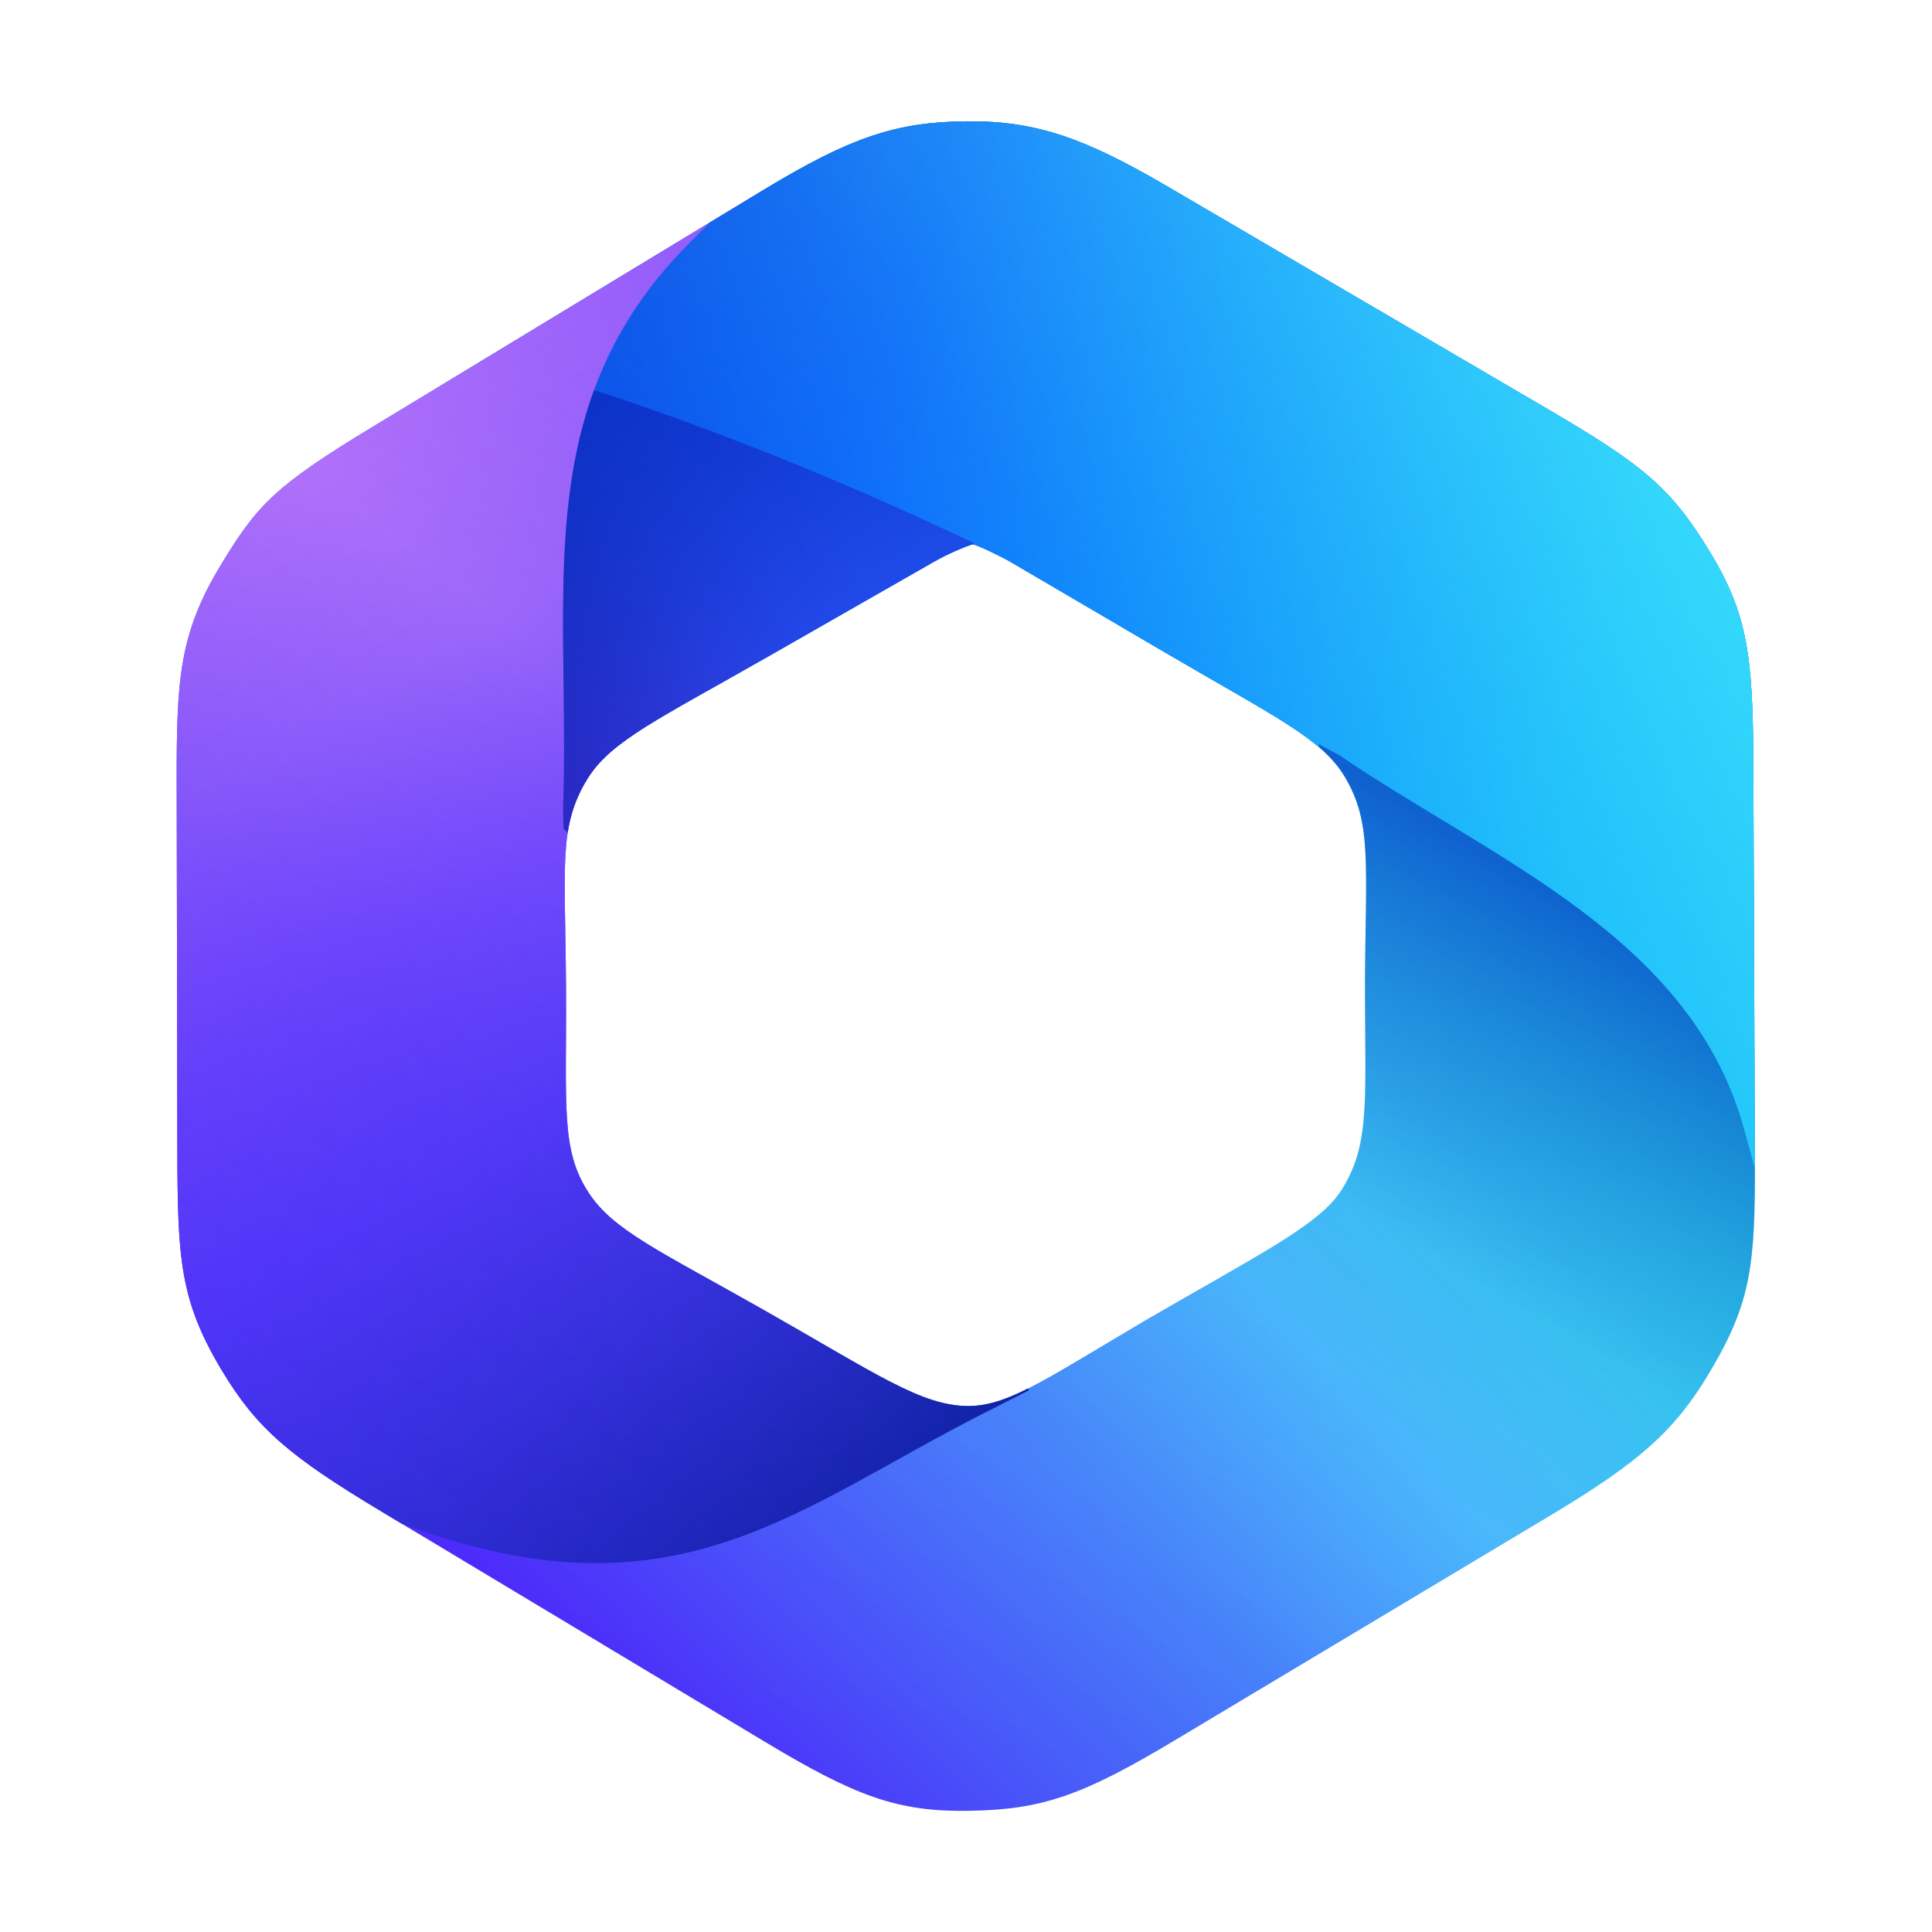
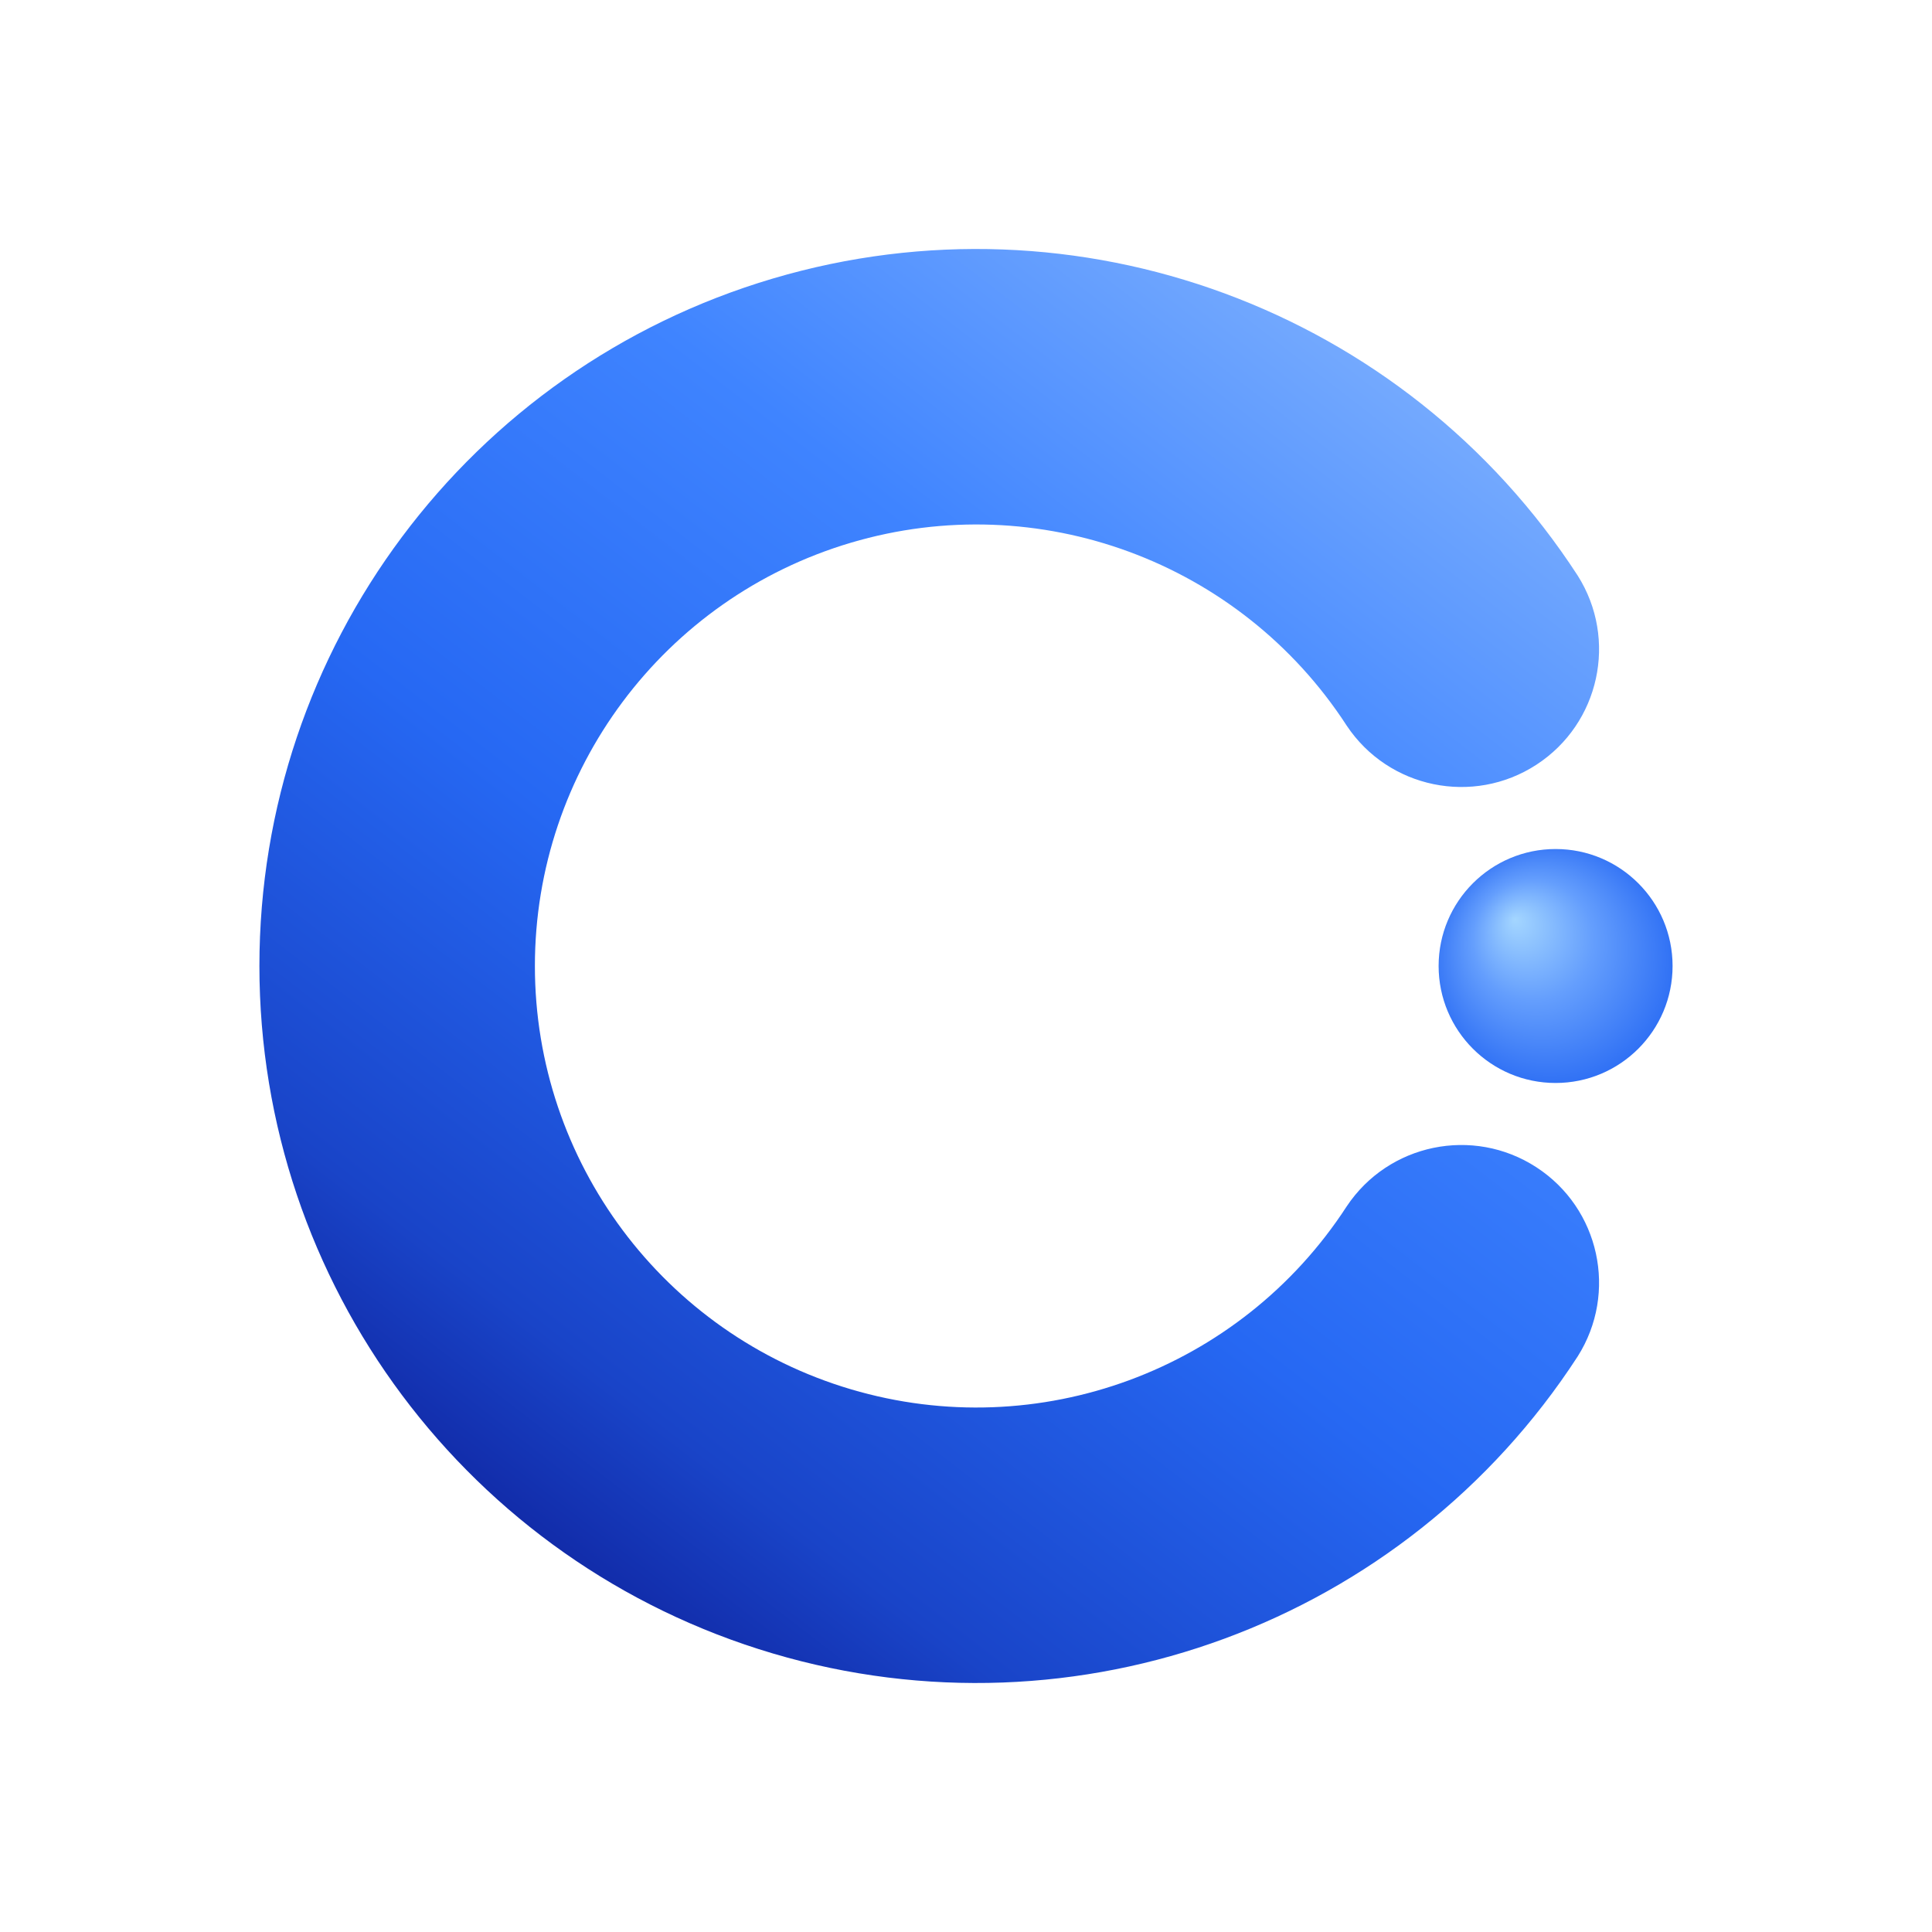
<svg xmlns="http://www.w3.org/2000/svg" width="256" height="256" viewBox="0 0 1024 1024">
  <defs>
-     <linearGradient id="hx-base" gradientUnits="userSpaceOnUse" x1="413" y1="992.2" x2="885.4" y2="531.5">
-       <stop offset="0" stop-color="#552dff" />
-       <stop offset="0.2" stop-color="#4d5cfc" />
-       <stop offset="0.4" stop-color="#4885fa" />
-       <stop offset="0.6" stop-color="#4dbffe" />
-       <stop offset="0.8" stop-color="#3ad5f2" />
-       <stop offset="1" stop-color="#2dffe0" />
+     <linearGradient id="ring" gradientUnits="userSpaceOnUse" x1="767.5" y1="182" x2="227.5" y2="882">
+       <stop offset="0" stop-color="#7caffe" />
+       <stop offset="0.28" stop-color="#3f84ff" />
+       <stop offset="0.55" stop-color="#2668f3" />
+       <stop offset="0.8" stop-color="#1944c8" />
+       <stop offset="1" stop-color="#0a138a" />
    </linearGradient>
-     <linearGradient id="hx-base-shade" gradientUnits="userSpaceOnUse" x1="520.9" y1="990" x2="830.7" y2="478.4">
-       <stop offset="0" stop-color="#001bc7" stop-opacity="0.09" />
-       <stop offset="0.333" stop-color="#001bc7" stop-opacity="0" />
-       <stop offset="0.667" stop-color="#001bc7" stop-opacity="0.09" />
-       <stop offset="1" stop-color="#001bc7" stop-opacity="0.68" />
-     </linearGradient>
-     <linearGradient id="hx-left" gradientUnits="userSpaceOnUse" x1="88.3" y1="285.2" x2="388.8" y2="819.3">
-       <stop offset="0" stop-color="#b171fa" />
-       <stop offset="0.2" stop-color="#9c67fa" />
-       <stop offset="0.4" stop-color="#784efb" />
-       <stop offset="0.6" stop-color="#563ff5" />
-       <stop offset="0.8" stop-color="#2a34c9" />
-       <stop offset="1" stop-color="#00228b" />
-     </linearGradient>
-     <linearGradient id="hx-left-shade" gradientUnits="userSpaceOnUse" x1="477.1" y1="230.8" x2="98.1" y2="721.7">
-       <stop offset="0" stop-color="#4728fb" stop-opacity="0.26" />
-       <stop offset="0.333" stop-color="#4728fb" stop-opacity="0" />
-       <stop offset="0.667" stop-color="#4728fb" stop-opacity="0.31" />
-       <stop offset="1" stop-color="#4728fb" stop-opacity="0.46" />
-     </linearGradient>
-     <linearGradient id="hx-inner" gradientUnits="userSpaceOnUse" x1="484.8" y1="250.6" x2="270.6" y2="345.9">
-       <stop offset="0" stop-color="#2150ed" />
-       <stop offset="0.2" stop-color="#264ff2" />
-       <stop offset="0.4" stop-color="#2a4aef" />
-       <stop offset="0.6" stop-color="#3041e5" />
-       <stop offset="0.8" stop-color="#3234d4" />
-       <stop offset="1" stop-color="#3129c6" />
-     </linearGradient>
-     <linearGradient id="hx-inner-shade" gradientUnits="userSpaceOnUse" x1="314.7" y1="214" x2="406" y2="352.2">
-       <stop offset="0" stop-color="#002ebd" stop-opacity="0.75" />
-       <stop offset="0.333" stop-color="#002ebd" stop-opacity="0.6" />
-       <stop offset="0.667" stop-color="#002ebd" stop-opacity="0.39" />
-       <stop offset="1" stop-color="#002ebd" stop-opacity="0.15" />
-     </linearGradient>
-     <linearGradient id="hx-top" gradientUnits="userSpaceOnUse" x1="344.1" y1="142.4" x2="996.9" y2="392.9">
-       <stop offset="0" stop-color="#0b50e9" />
-       <stop offset="0.2" stop-color="#095ef8" />
-       <stop offset="0.4" stop-color="#0879fb" />
-       <stop offset="0.6" stop-color="#0c91fb" />
-       <stop offset="0.8" stop-color="#0ea9fb" />
-       <stop offset="1" stop-color="#15b4fa" />
-     </linearGradient>
-     <linearGradient id="hx-top-shade" gradientUnits="userSpaceOnUse" x1="793.6" y1="158.8" x2="489" y2="409">
-       <stop offset="0" stop-color="#54fffb" stop-opacity="0.53" />
-       <stop offset="0.333" stop-color="#54fffb" stop-opacity="0.32" />
-       <stop offset="0.667" stop-color="#54fffb" stop-opacity="0.14" />
-       <stop offset="1" stop-color="#54fffb" stop-opacity="0.03" />
-     </linearGradient>
-     <clipPath id="hx-ring">
-       <path clip-rule="evenodd" d="M618.87 98.89L819.85 216.56C870.83 246.41 885.5 258.38 906.17 292.35C926.35 325.54 929.07 347.75 929.3 404.88L930.13 613.88C930.36 670.72 928.25 690.43 905.86 727.83C887.63 758.27 869.12 774.86 821.65 803.28L622.78 922.33C573.7 951.71 552.5 959.21 513.07 959.77C475.49 960.3 453.22 951.91 405.63 923.32L201.8 800.88C153.2 771.68 135.99 757.01 117.46 726.13C95.29 689.19 94.12 666.87 94.01 609.51L93.65 414.58C93.54 359.86 95.03 335.84 117.04 299.45C136.47 267.31 145.89 257.51 197.56 226.19L404.57 100.73C450.81 72.7 474.94 64.65 512.15 64.29C549.34 63.92 575.25 73.35 618.87 98.89ZM535.92 298.01C530.54 294.86 516.52 288.11 515.33 288.5C510.97 289.94 502.66 293.37 494.83 297.85L407.27 347.91C349.83 380.76 323.97 392.54 311.5 412.6C295.84 437.8 299.59 458.1 299.98 521.76L299.99 522.71C300.37 585.89 297 608.95 311.72 631.78C324.84 652.14 349.05 662.66 406.27 695.14L403.83 693.75C464.61 728.25 488.43 745.25 513.33 745.21C535.73 745.18 556.87 729.03 617.3 693.85L600.81 703.45C667.69 664.51 699.39 649.35 711.17 630.52C727.02 605.21 723.19 581.77 723.49 513.02L723.44 524.66C723.73 457.73 727.43 436.48 712.83 411.86C700.73 391.46 675.9 380.04 617.72 345.95L535.92 298.01Z" />
-     </clipPath>
+     <radialGradient id="bead" gradientUnits="userSpaceOnUse" cx="824.5" cy="512" r="71.3" fx="802.8" fy="487.2">
+       <stop offset="0" stop-color="#a4d6ff" />
+       <stop offset="0.45" stop-color="#649efd" />
+       <stop offset="1" stop-color="#2668f3" />
+     </radialGradient>
  </defs>
-   <g clip-path="url(#hx-ring)">
-     <rect width="1024" height="1024" fill="url(#hx-base)" />
-     <rect width="1024" height="1024" fill="url(#hx-base-shade)" />
-     <path d="M411.76 91.04L374.09 128.81C288.09 215.05 311.2 313.73 307.16 428.91L307.47 439.31L369.54 520.78L485.91 656.55L545.43 736.85L521.21 749.14C423.81 798.57 360.13 858.11 224.73 811.68L188.03 799.1L39.8 811.72L39.8 -12.61L393.78 -12.61Z" fill="url(#hx-left)" />
-     <path d="M411.76 91.04L374.09 128.81C288.09 215.05 311.2 313.73 307.16 428.91L307.47 439.31L369.54 520.78L485.91 656.55L545.43 736.85L521.21 749.14C423.81 798.57 360.13 858.11 224.73 811.68L188.03 799.1L39.8 811.72L39.8 -12.61L393.78 -12.61Z" fill="url(#hx-left-shade)" />
-     <path d="M314.87 206.72C290.44 273.41 301.31 346.99 298.43 428.91L298.74 439.31L359.84 501.38L515.01 481.98L516.23 287.8L509.21 278.69C448.49 250.22 384.53 223.67 314.87 206.72Z" fill="url(#hx-inner)" />
-     <path d="M314.87 206.72C290.44 273.41 301.31 346.99 298.43 428.91L298.74 439.31L359.84 501.38L515.01 481.98L516.23 287.8L509.21 278.69C448.49 250.22 384.53 223.67 314.87 206.72Z" fill="url(#hx-inner-shade)" />
-     <path d="M403.03 91.04L365.36 128.81C340.53 153.71 324.79 179.65 314.87 206.72C384.53 229.49 448.49 256.04 509.21 284.51L516.23 287.8L516.95 578.96L699.07 578.96L699.07 394.41L709.96 400.34C790.59 455.29 896.52 496.48 924.49 598.68L934.73 636.09L990.21 636.09L990.21 -12.61L398.63 -12.61Z" fill="url(#hx-top)" />
-     <path d="M403.03 91.04L365.36 128.81C340.53 153.71 324.79 179.65 314.87 206.72C384.53 229.49 448.49 256.04 509.21 284.51L516.23 287.8L516.95 578.96L699.07 578.96L699.07 394.41L709.96 400.34C790.59 455.29 896.52 496.48 924.49 598.68L934.73 636.09L990.21 636.09L990.21 -12.61L398.63 -12.61Z" fill="url(#hx-top-shade)" />
-   </g>
+   <path fill="url(#ring)" d="M836.19 718.96A380 380 0 1 1 836.19 305.04A73 73 0 0 1 713.75 384.55A234 234 0 1 0 713.75 639.45A73 73 0 0 1 836.19 718.96Z" />
+   <circle cx="824.5" cy="512" r="62" fill="url(#bead)" />
</svg>
